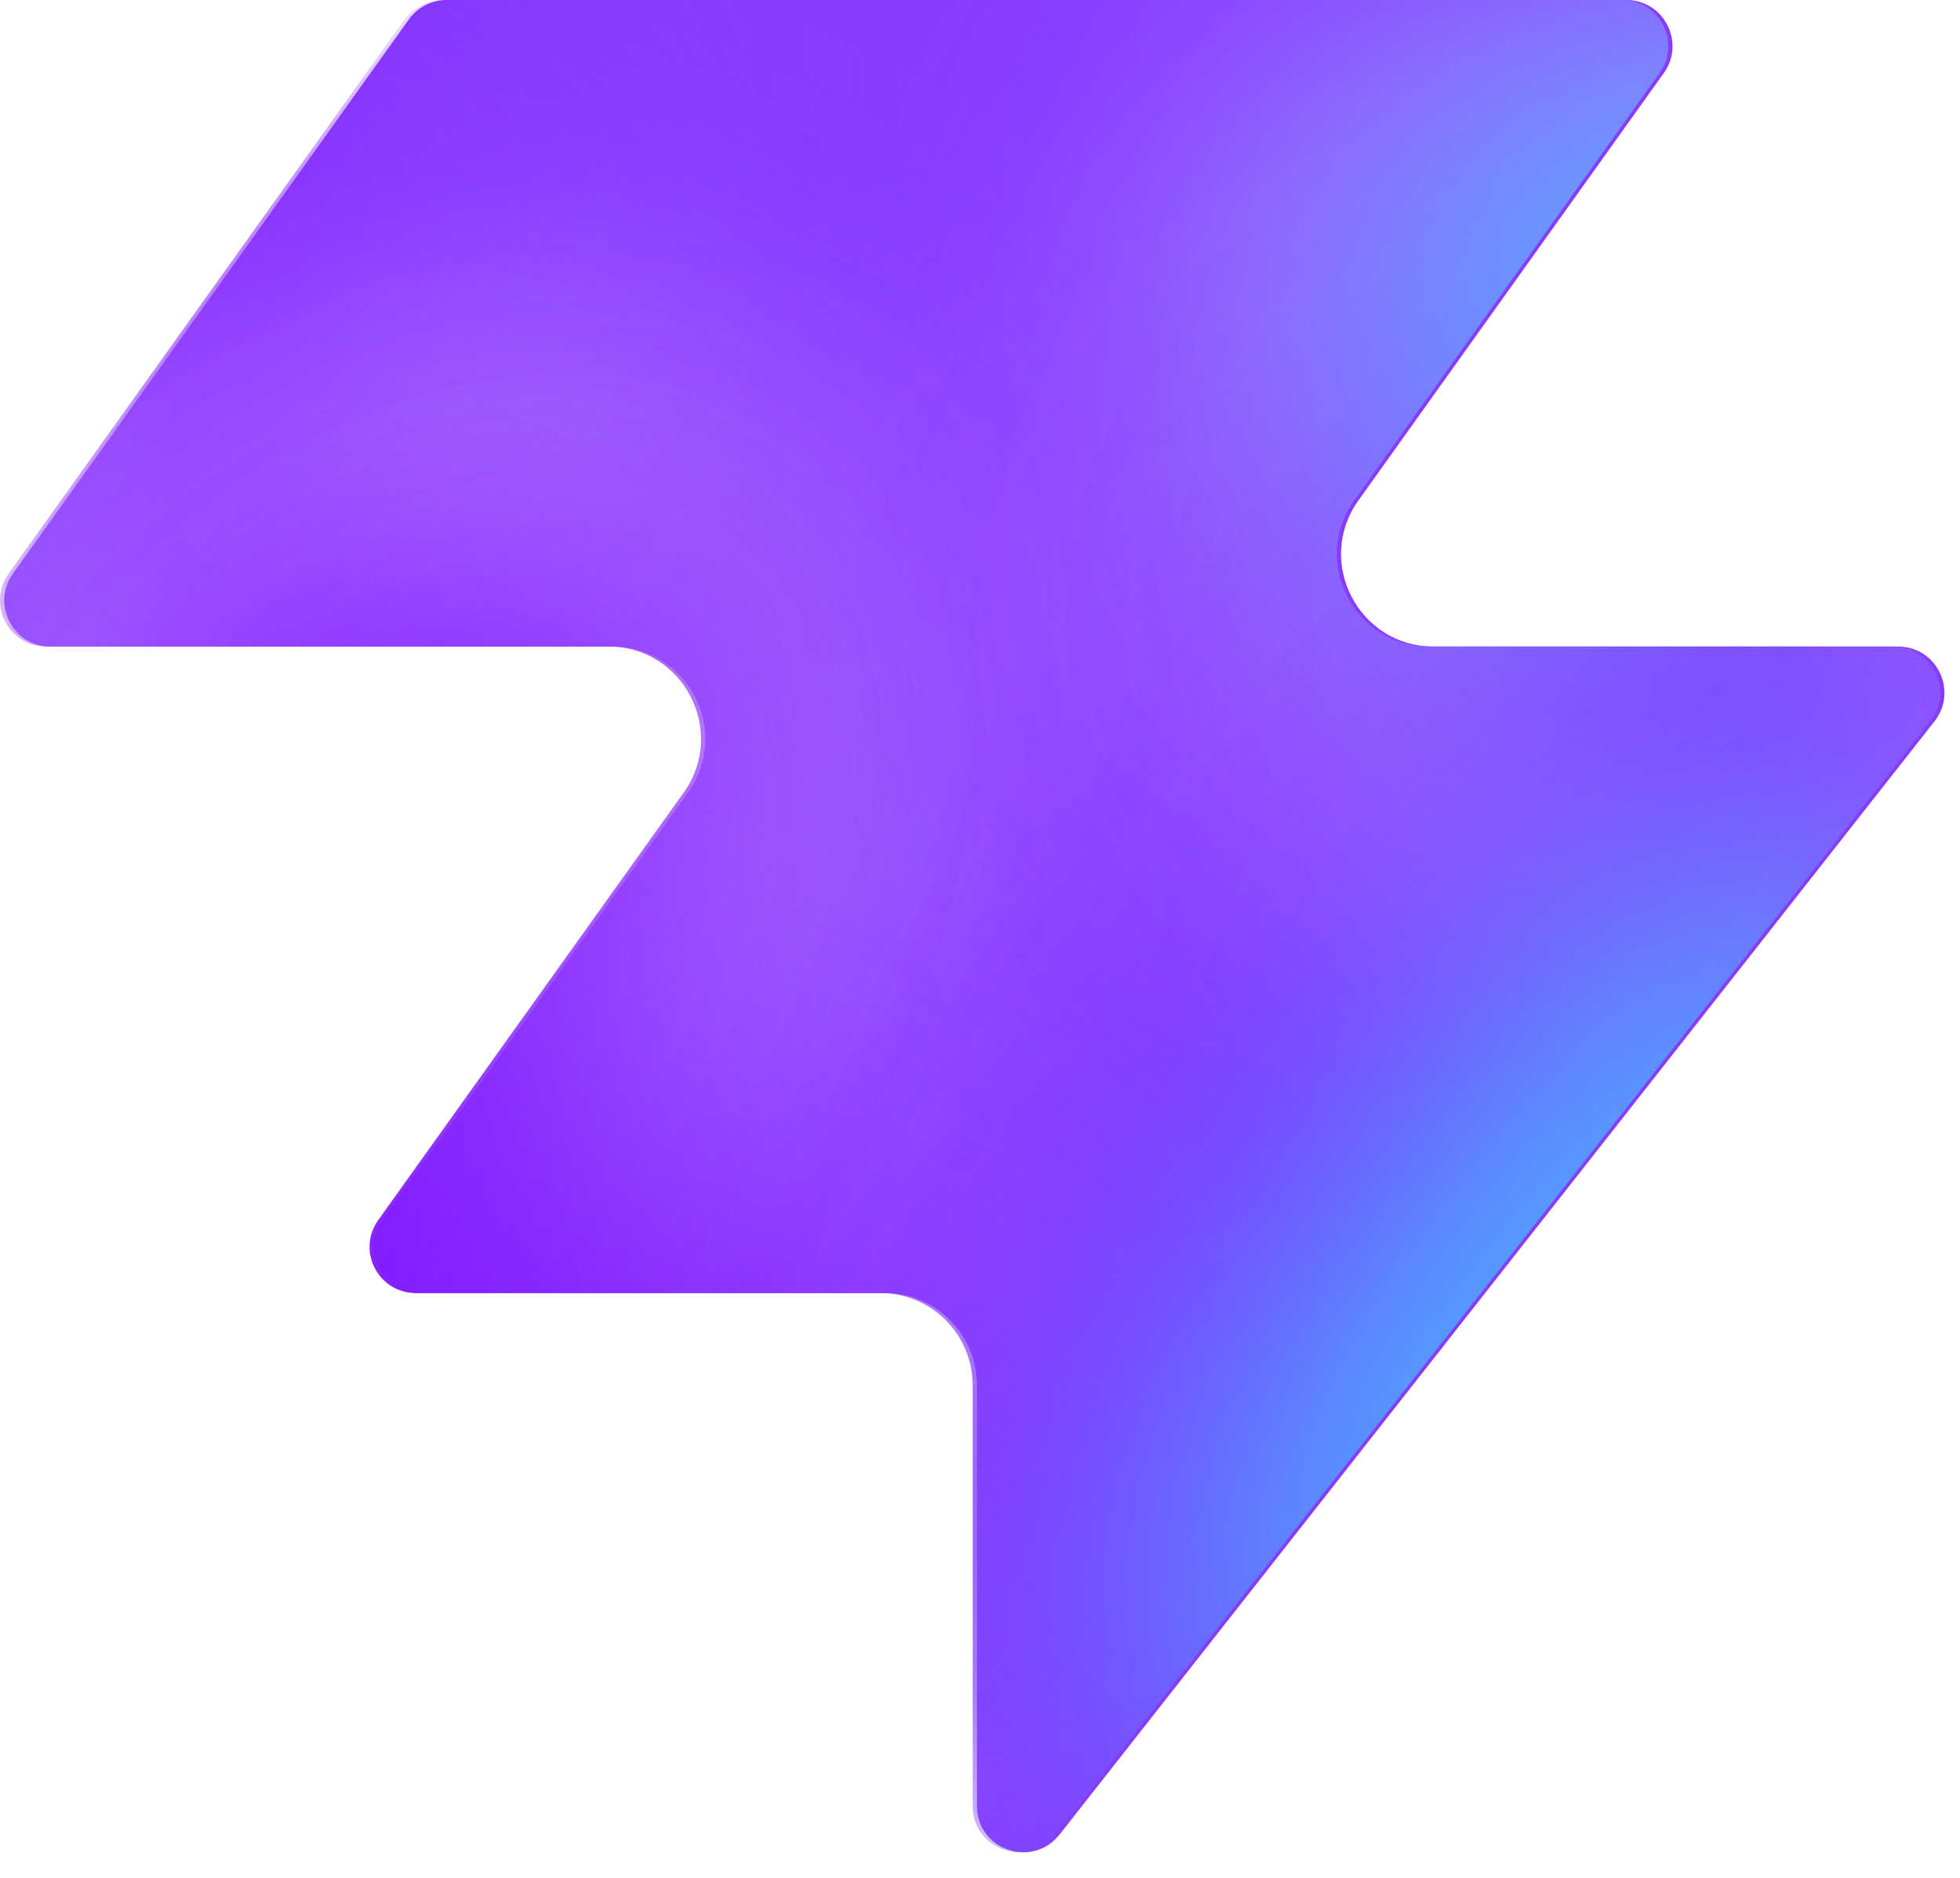
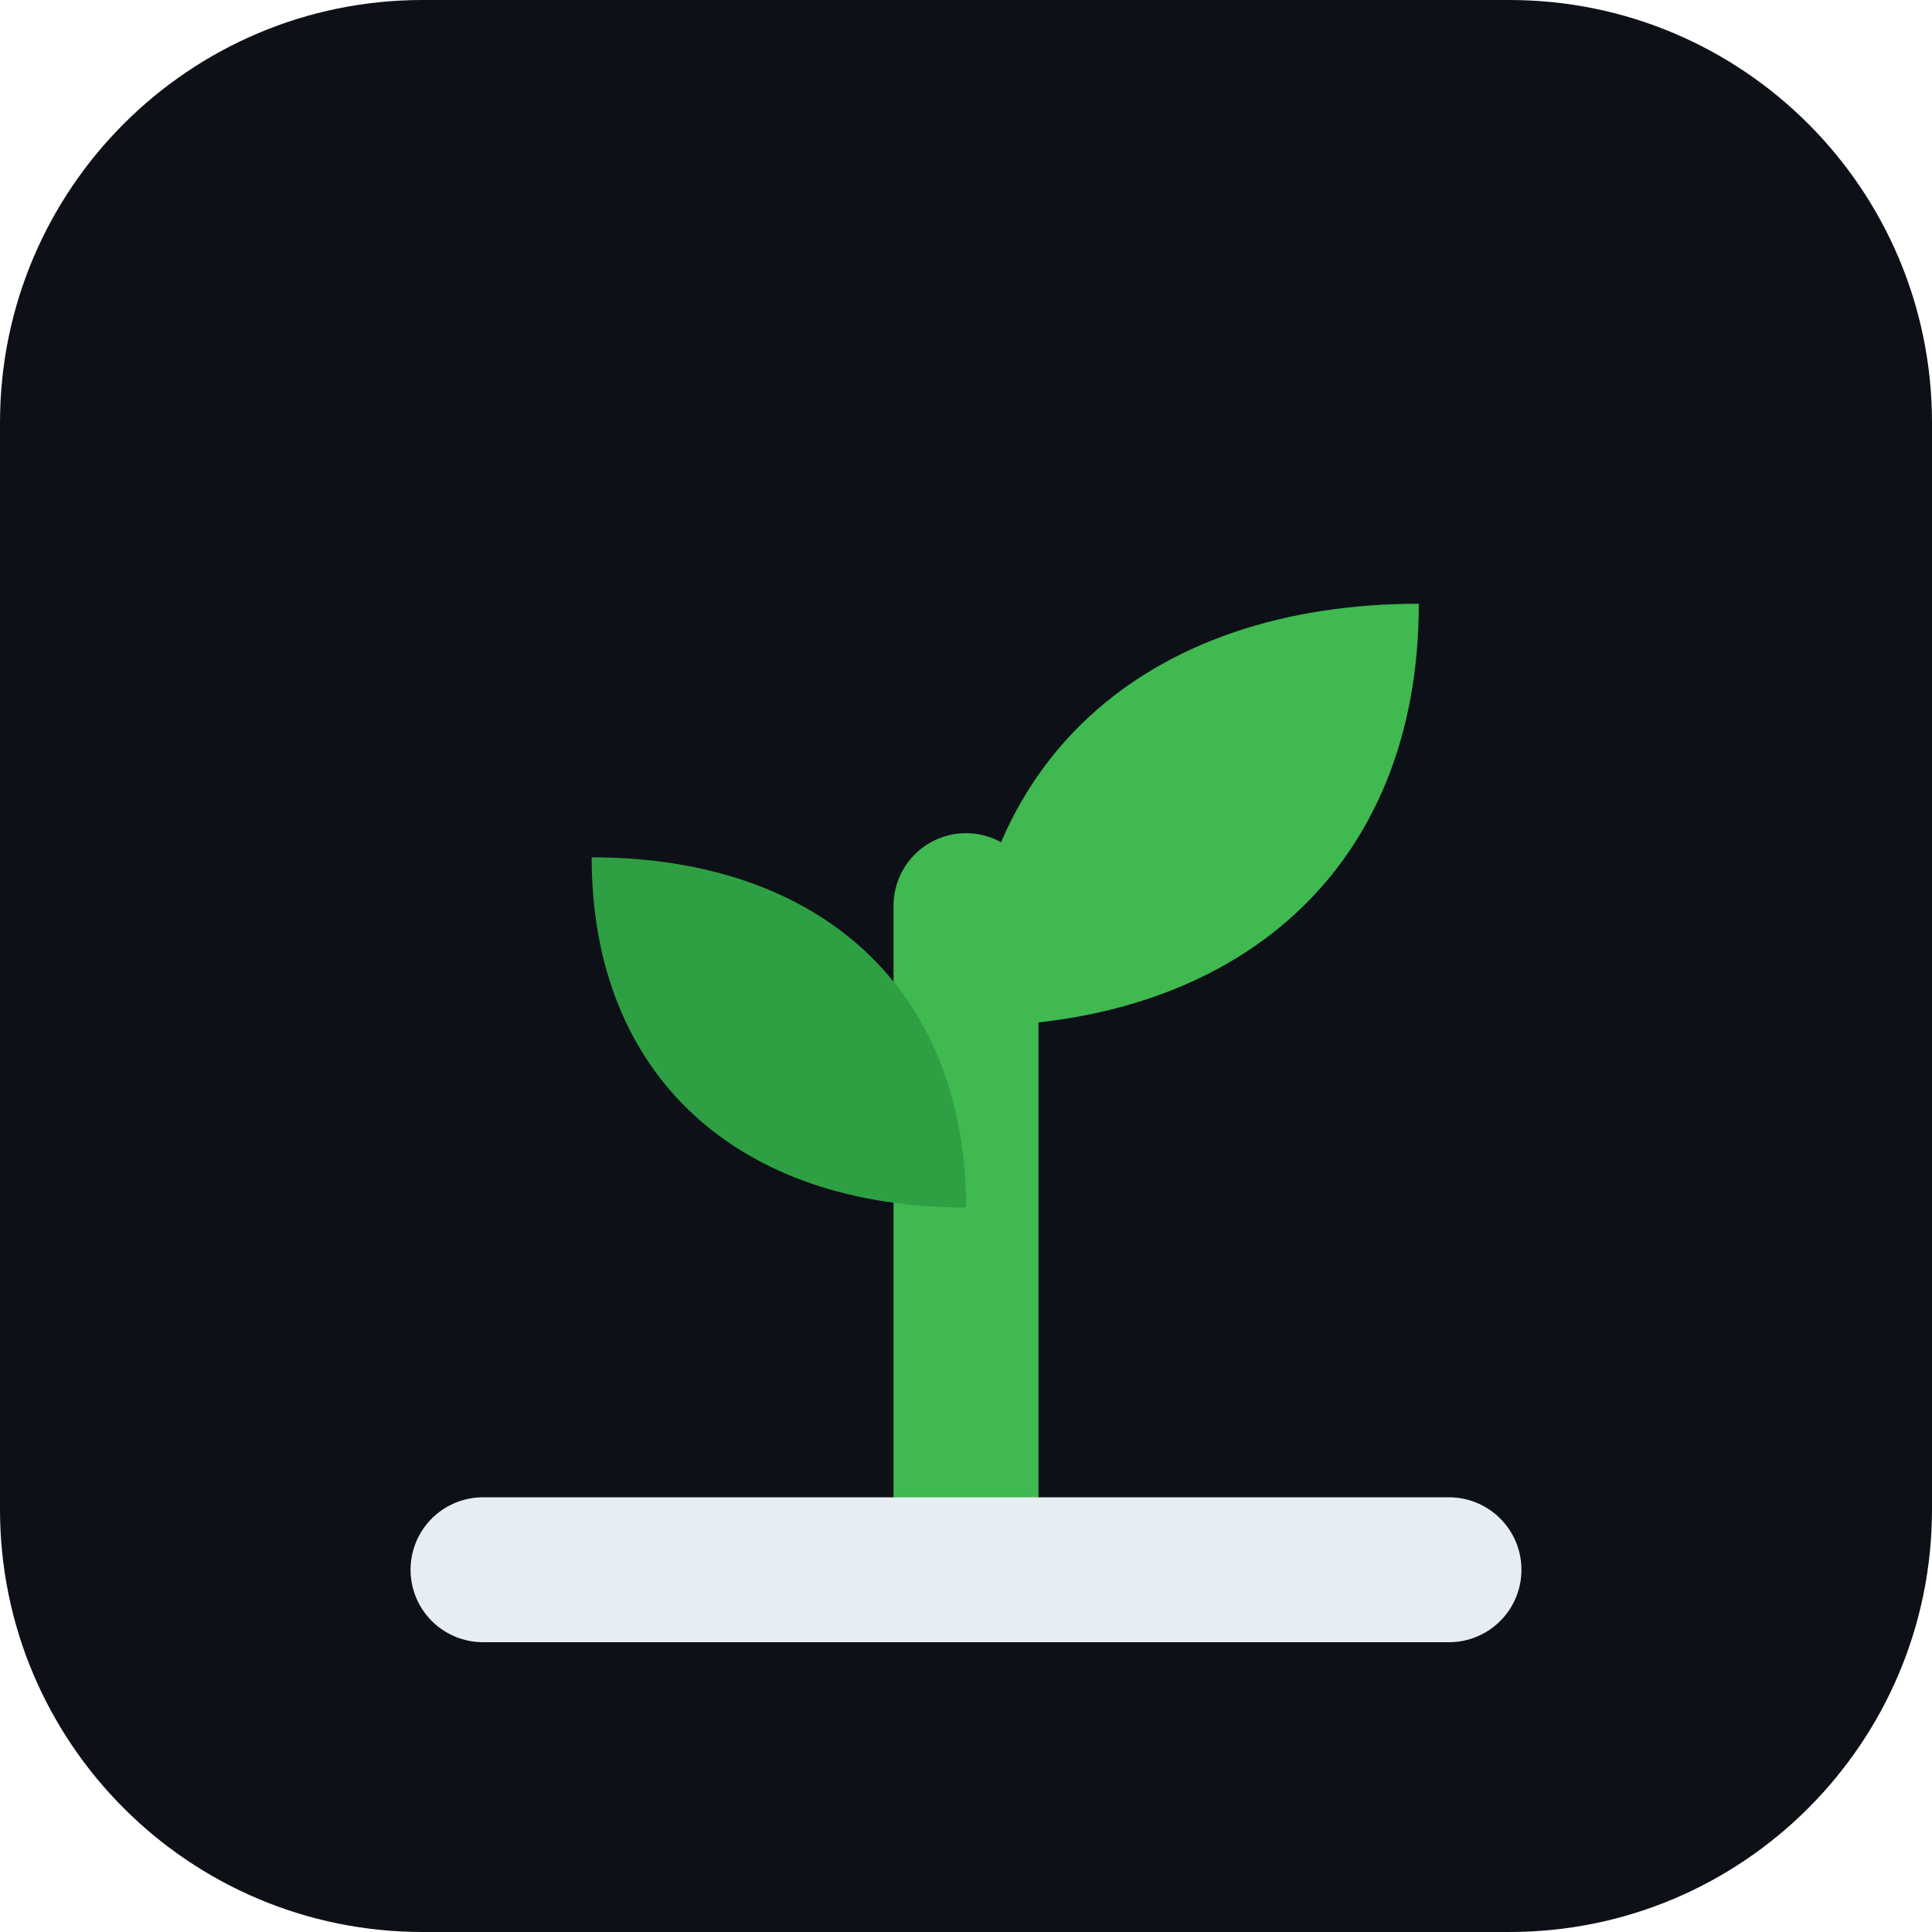
- <svg xmlns="http://www.w3.org/2000/svg" width="48" height="46" fill="none" viewBox="0 0 48 46">
-   <path fill="#863bff" d="M25.946 44.938c-.664.845-2.021.375-2.021-.698V33.937a2.26 2.26 0 0 0-2.262-2.262H10.287c-.92 0-1.456-1.04-.92-1.788l7.48-10.471c1.07-1.497 0-3.578-1.842-3.578H1.237c-.92 0-1.456-1.04-.92-1.788L10.013.474c.214-.297.556-.474.92-.474h28.894c.92 0 1.456 1.04.92 1.788l-7.48 10.471c-1.07 1.498 0 3.579 1.842 3.579h11.377c.943 0 1.473 1.088.89 1.83L25.947 44.94z" style="fill:#863bff;fill:color(display-p3 .525 .23 1);fill-opacity:1" />
-   <mask id="a" width="48" height="46" x="0" y="0" maskUnits="userSpaceOnUse" style="mask-type:alpha">
-     <path fill="#000" d="M25.842 44.938c-.664.844-2.021.375-2.021-.698V33.937a2.26 2.26 0 0 0-2.262-2.262H10.183c-.92 0-1.456-1.04-.92-1.788l7.48-10.471c1.07-1.498 0-3.579-1.842-3.579H1.133c-.92 0-1.456-1.04-.92-1.787L9.91.473c.214-.297.556-.474.92-.474h28.894c.92 0 1.456 1.04.92 1.788l-7.48 10.471c-1.07 1.498 0 3.578 1.842 3.578h11.377c.943 0 1.473 1.088.89 1.832L25.843 44.94z" style="fill:#000;fill-opacity:1" />
-   </mask>
-   <g mask="url(#a)">
-     <g filter="url(#b)">
-       <ellipse cx="5.508" cy="14.704" fill="#ede6ff" rx="5.508" ry="14.704" style="fill:#ede6ff;fill:color(display-p3 .927 .903 1);fill-opacity:1" transform="matrix(.00324 1 1 -.00324 -4.47 31.516)" />
-     </g>
-     <g filter="url(#c)">
-       <ellipse cx="10.399" cy="29.851" fill="#ede6ff" rx="10.399" ry="29.851" style="fill:#ede6ff;fill:color(display-p3 .927 .903 1);fill-opacity:1" transform="matrix(.00324 1 1 -.00324 -39.328 7.883)" />
-     </g>
-     <g filter="url(#d)">
-       <ellipse cx="5.508" cy="30.487" fill="#7e14ff" rx="5.508" ry="30.487" style="fill:#7e14ff;fill:color(display-p3 .492 .077 1);fill-opacity:1" transform="rotate(89.814 -25.913 -14.639)scale(1 -1)" />
-     </g>
-     <g filter="url(#e)">
-       <ellipse cx="5.508" cy="30.599" fill="#7e14ff" rx="5.508" ry="30.599" style="fill:#7e14ff;fill:color(display-p3 .492 .077 1);fill-opacity:1" transform="rotate(89.814 -32.644 -3.334)scale(1 -1)" />
-     </g>
-     <g filter="url(#f)">
-       <ellipse cx="5.508" cy="30.599" fill="#7e14ff" rx="5.508" ry="30.599" style="fill:#7e14ff;fill:color(display-p3 .492 .077 1);fill-opacity:1" transform="matrix(.00324 1 1 -.00324 -34.34 30.47)" />
-     </g>
-     <g filter="url(#g)">
-       <ellipse cx="14.072" cy="22.078" fill="#ede6ff" rx="14.072" ry="22.078" style="fill:#ede6ff;fill:color(display-p3 .927 .903 1);fill-opacity:1" transform="rotate(93.35 24.506 48.493)scale(-1 1)" />
-     </g>
-     <g filter="url(#h)">
-       <ellipse cx="3.47" cy="21.501" fill="#7e14ff" rx="3.47" ry="21.501" style="fill:#7e14ff;fill:color(display-p3 .492 .077 1);fill-opacity:1" transform="rotate(89.009 28.708 47.59)scale(-1 1)" />
-     </g>
-     <g filter="url(#i)">
-       <ellipse cx="3.47" cy="21.501" fill="#7e14ff" rx="3.47" ry="21.501" style="fill:#7e14ff;fill:color(display-p3 .492 .077 1);fill-opacity:1" transform="rotate(89.009 28.708 47.59)scale(-1 1)" />
-     </g>
-     <g filter="url(#j)">
-       <ellipse cx=".387" cy="8.972" fill="#7e14ff" rx="4.407" ry="29.108" style="fill:#7e14ff;fill:color(display-p3 .492 .077 1);fill-opacity:1" transform="rotate(39.51 .387 8.972)" />
-     </g>
-     <g filter="url(#k)">
-       <ellipse cx="47.523" cy="-6.092" fill="#7e14ff" rx="4.407" ry="29.108" style="fill:#7e14ff;fill:color(display-p3 .492 .077 1);fill-opacity:1" transform="rotate(37.892 47.523 -6.092)" />
-     </g>
-     <g filter="url(#l)">
-       <ellipse cx="41.412" cy="6.333" fill="#47bfff" rx="5.971" ry="9.665" style="fill:#47bfff;fill:color(display-p3 .28 .748 1);fill-opacity:1" transform="rotate(37.892 41.412 6.333)" />
-     </g>
-     <g filter="url(#m)">
-       <ellipse cx="-1.879" cy="38.332" fill="#7e14ff" rx="4.407" ry="29.108" style="fill:#7e14ff;fill:color(display-p3 .492 .077 1);fill-opacity:1" transform="rotate(37.892 -1.88 38.332)" />
-     </g>
-     <g filter="url(#n)">
-       <ellipse cx="-1.879" cy="38.332" fill="#7e14ff" rx="4.407" ry="29.108" style="fill:#7e14ff;fill:color(display-p3 .492 .077 1);fill-opacity:1" transform="rotate(37.892 -1.88 38.332)" />
-     </g>
-     <g filter="url(#o)">
-       <ellipse cx="35.651" cy="29.907" fill="#7e14ff" rx="4.407" ry="29.108" style="fill:#7e14ff;fill:color(display-p3 .492 .077 1);fill-opacity:1" transform="rotate(37.892 35.651 29.907)" />
-     </g>
-     <g filter="url(#p)">
-       <ellipse cx="38.418" cy="32.4" fill="#47bfff" rx="5.971" ry="15.297" style="fill:#47bfff;fill:color(display-p3 .28 .748 1);fill-opacity:1" transform="rotate(37.892 38.418 32.4)" />
-     </g>
-   </g>
-   <defs>
-     <filter id="b" width="60.045" height="41.654" x="-19.77" y="16.149" color-interpolation-filters="sRGB" filterUnits="userSpaceOnUse">
-       <feFlood flood-opacity="0" result="BackgroundImageFix" />
-       <feBlend in="SourceGraphic" in2="BackgroundImageFix" result="shape" />
-       <feGaussianBlur result="effect1_foregroundBlur_2002_17158" stdDeviation="7.659" />
-     </filter>
-     <filter id="c" width="90.34" height="51.437" x="-54.613" y="-7.533" color-interpolation-filters="sRGB" filterUnits="userSpaceOnUse">
-       <feFlood flood-opacity="0" result="BackgroundImageFix" />
-       <feBlend in="SourceGraphic" in2="BackgroundImageFix" result="shape" />
-       <feGaussianBlur result="effect1_foregroundBlur_2002_17158" stdDeviation="7.659" />
-     </filter>
-     <filter id="d" width="79.355" height="29.4" x="-49.64" y="2.03" color-interpolation-filters="sRGB" filterUnits="userSpaceOnUse">
-       <feFlood flood-opacity="0" result="BackgroundImageFix" />
-       <feBlend in="SourceGraphic" in2="BackgroundImageFix" result="shape" />
-       <feGaussianBlur result="effect1_foregroundBlur_2002_17158" stdDeviation="4.596" />
-     </filter>
-     <filter id="e" width="79.579" height="29.4" x="-45.045" y="20.029" color-interpolation-filters="sRGB" filterUnits="userSpaceOnUse">
-       <feFlood flood-opacity="0" result="BackgroundImageFix" />
-       <feBlend in="SourceGraphic" in2="BackgroundImageFix" result="shape" />
-       <feGaussianBlur result="effect1_foregroundBlur_2002_17158" stdDeviation="4.596" />
-     </filter>
-     <filter id="f" width="79.579" height="29.4" x="-43.513" y="21.178" color-interpolation-filters="sRGB" filterUnits="userSpaceOnUse">
-       <feFlood flood-opacity="0" result="BackgroundImageFix" />
-       <feBlend in="SourceGraphic" in2="BackgroundImageFix" result="shape" />
-       <feGaussianBlur result="effect1_foregroundBlur_2002_17158" stdDeviation="4.596" />
-     </filter>
-     <filter id="g" width="74.749" height="58.852" x="15.756" y="-17.901" color-interpolation-filters="sRGB" filterUnits="userSpaceOnUse">
-       <feFlood flood-opacity="0" result="BackgroundImageFix" />
-       <feBlend in="SourceGraphic" in2="BackgroundImageFix" result="shape" />
-       <feGaussianBlur result="effect1_foregroundBlur_2002_17158" stdDeviation="7.659" />
-     </filter>
-     <filter id="h" width="61.377" height="25.362" x="23.548" y="2.284" color-interpolation-filters="sRGB" filterUnits="userSpaceOnUse">
-       <feFlood flood-opacity="0" result="BackgroundImageFix" />
-       <feBlend in="SourceGraphic" in2="BackgroundImageFix" result="shape" />
-       <feGaussianBlur result="effect1_foregroundBlur_2002_17158" stdDeviation="4.596" />
-     </filter>
-     <filter id="i" width="61.377" height="25.362" x="23.548" y="2.284" color-interpolation-filters="sRGB" filterUnits="userSpaceOnUse">
-       <feFlood flood-opacity="0" result="BackgroundImageFix" />
-       <feBlend in="SourceGraphic" in2="BackgroundImageFix" result="shape" />
-       <feGaussianBlur result="effect1_foregroundBlur_2002_17158" stdDeviation="4.596" />
-     </filter>
-     <filter id="j" width="56.045" height="63.649" x="-27.636" y="-22.853" color-interpolation-filters="sRGB" filterUnits="userSpaceOnUse">
-       <feFlood flood-opacity="0" result="BackgroundImageFix" />
-       <feBlend in="SourceGraphic" in2="BackgroundImageFix" result="shape" />
-       <feGaussianBlur result="effect1_foregroundBlur_2002_17158" stdDeviation="4.596" />
-     </filter>
-     <filter id="k" width="54.814" height="64.646" x="20.116" y="-38.415" color-interpolation-filters="sRGB" filterUnits="userSpaceOnUse">
-       <feFlood flood-opacity="0" result="BackgroundImageFix" />
-       <feBlend in="SourceGraphic" in2="BackgroundImageFix" result="shape" />
-       <feGaussianBlur result="effect1_foregroundBlur_2002_17158" stdDeviation="4.596" />
-     </filter>
-     <filter id="l" width="33.541" height="35.313" x="24.641" y="-11.323" color-interpolation-filters="sRGB" filterUnits="userSpaceOnUse">
-       <feFlood flood-opacity="0" result="BackgroundImageFix" />
-       <feBlend in="SourceGraphic" in2="BackgroundImageFix" result="shape" />
-       <feGaussianBlur result="effect1_foregroundBlur_2002_17158" stdDeviation="4.596" />
-     </filter>
-     <filter id="m" width="54.814" height="64.646" x="-29.286" y="6.009" color-interpolation-filters="sRGB" filterUnits="userSpaceOnUse">
-       <feFlood flood-opacity="0" result="BackgroundImageFix" />
-       <feBlend in="SourceGraphic" in2="BackgroundImageFix" result="shape" />
-       <feGaussianBlur result="effect1_foregroundBlur_2002_17158" stdDeviation="4.596" />
-     </filter>
-     <filter id="n" width="54.814" height="64.646" x="-29.286" y="6.009" color-interpolation-filters="sRGB" filterUnits="userSpaceOnUse">
-       <feFlood flood-opacity="0" result="BackgroundImageFix" />
-       <feBlend in="SourceGraphic" in2="BackgroundImageFix" result="shape" />
-       <feGaussianBlur result="effect1_foregroundBlur_2002_17158" stdDeviation="4.596" />
-     </filter>
-     <filter id="o" width="54.814" height="64.646" x="8.244" y="-2.416" color-interpolation-filters="sRGB" filterUnits="userSpaceOnUse">
-       <feFlood flood-opacity="0" result="BackgroundImageFix" />
-       <feBlend in="SourceGraphic" in2="BackgroundImageFix" result="shape" />
-       <feGaussianBlur result="effect1_foregroundBlur_2002_17158" stdDeviation="4.596" />
-     </filter>
-     <filter id="p" width="39.409" height="43.623" x="18.713" y="10.588" color-interpolation-filters="sRGB" filterUnits="userSpaceOnUse">
-       <feFlood flood-opacity="0" result="BackgroundImageFix" />
-       <feBlend in="SourceGraphic" in2="BackgroundImageFix" result="shape" />
-       <feGaussianBlur result="effect1_foregroundBlur_2002_17158" stdDeviation="4.596" />
-     </filter>
-   </defs>
+ <svg xmlns="http://www.w3.org/2000/svg" viewBox="0 0 32 32">
+   <rect width="32" height="32" rx="7" fill="#0d1117" />
+   <path d="M16 26V15" stroke="#3fb950" stroke-width="2.4" stroke-linecap="round" />
+   <path d="M16 17c0-4.4 3-7 7.5-7 0 4.4-3 7-7.5 7Z" fill="#3fb950" />
+   <path d="M16 20c0-3.6-2.4-5.8-6.2-5.8 0 3.6 2.4 5.8 6.2 5.8Z" fill="#2ea043" />
+   <path d="M8 26h16" stroke="#e6edf3" stroke-width="2.4" stroke-linecap="round" />
</svg>
